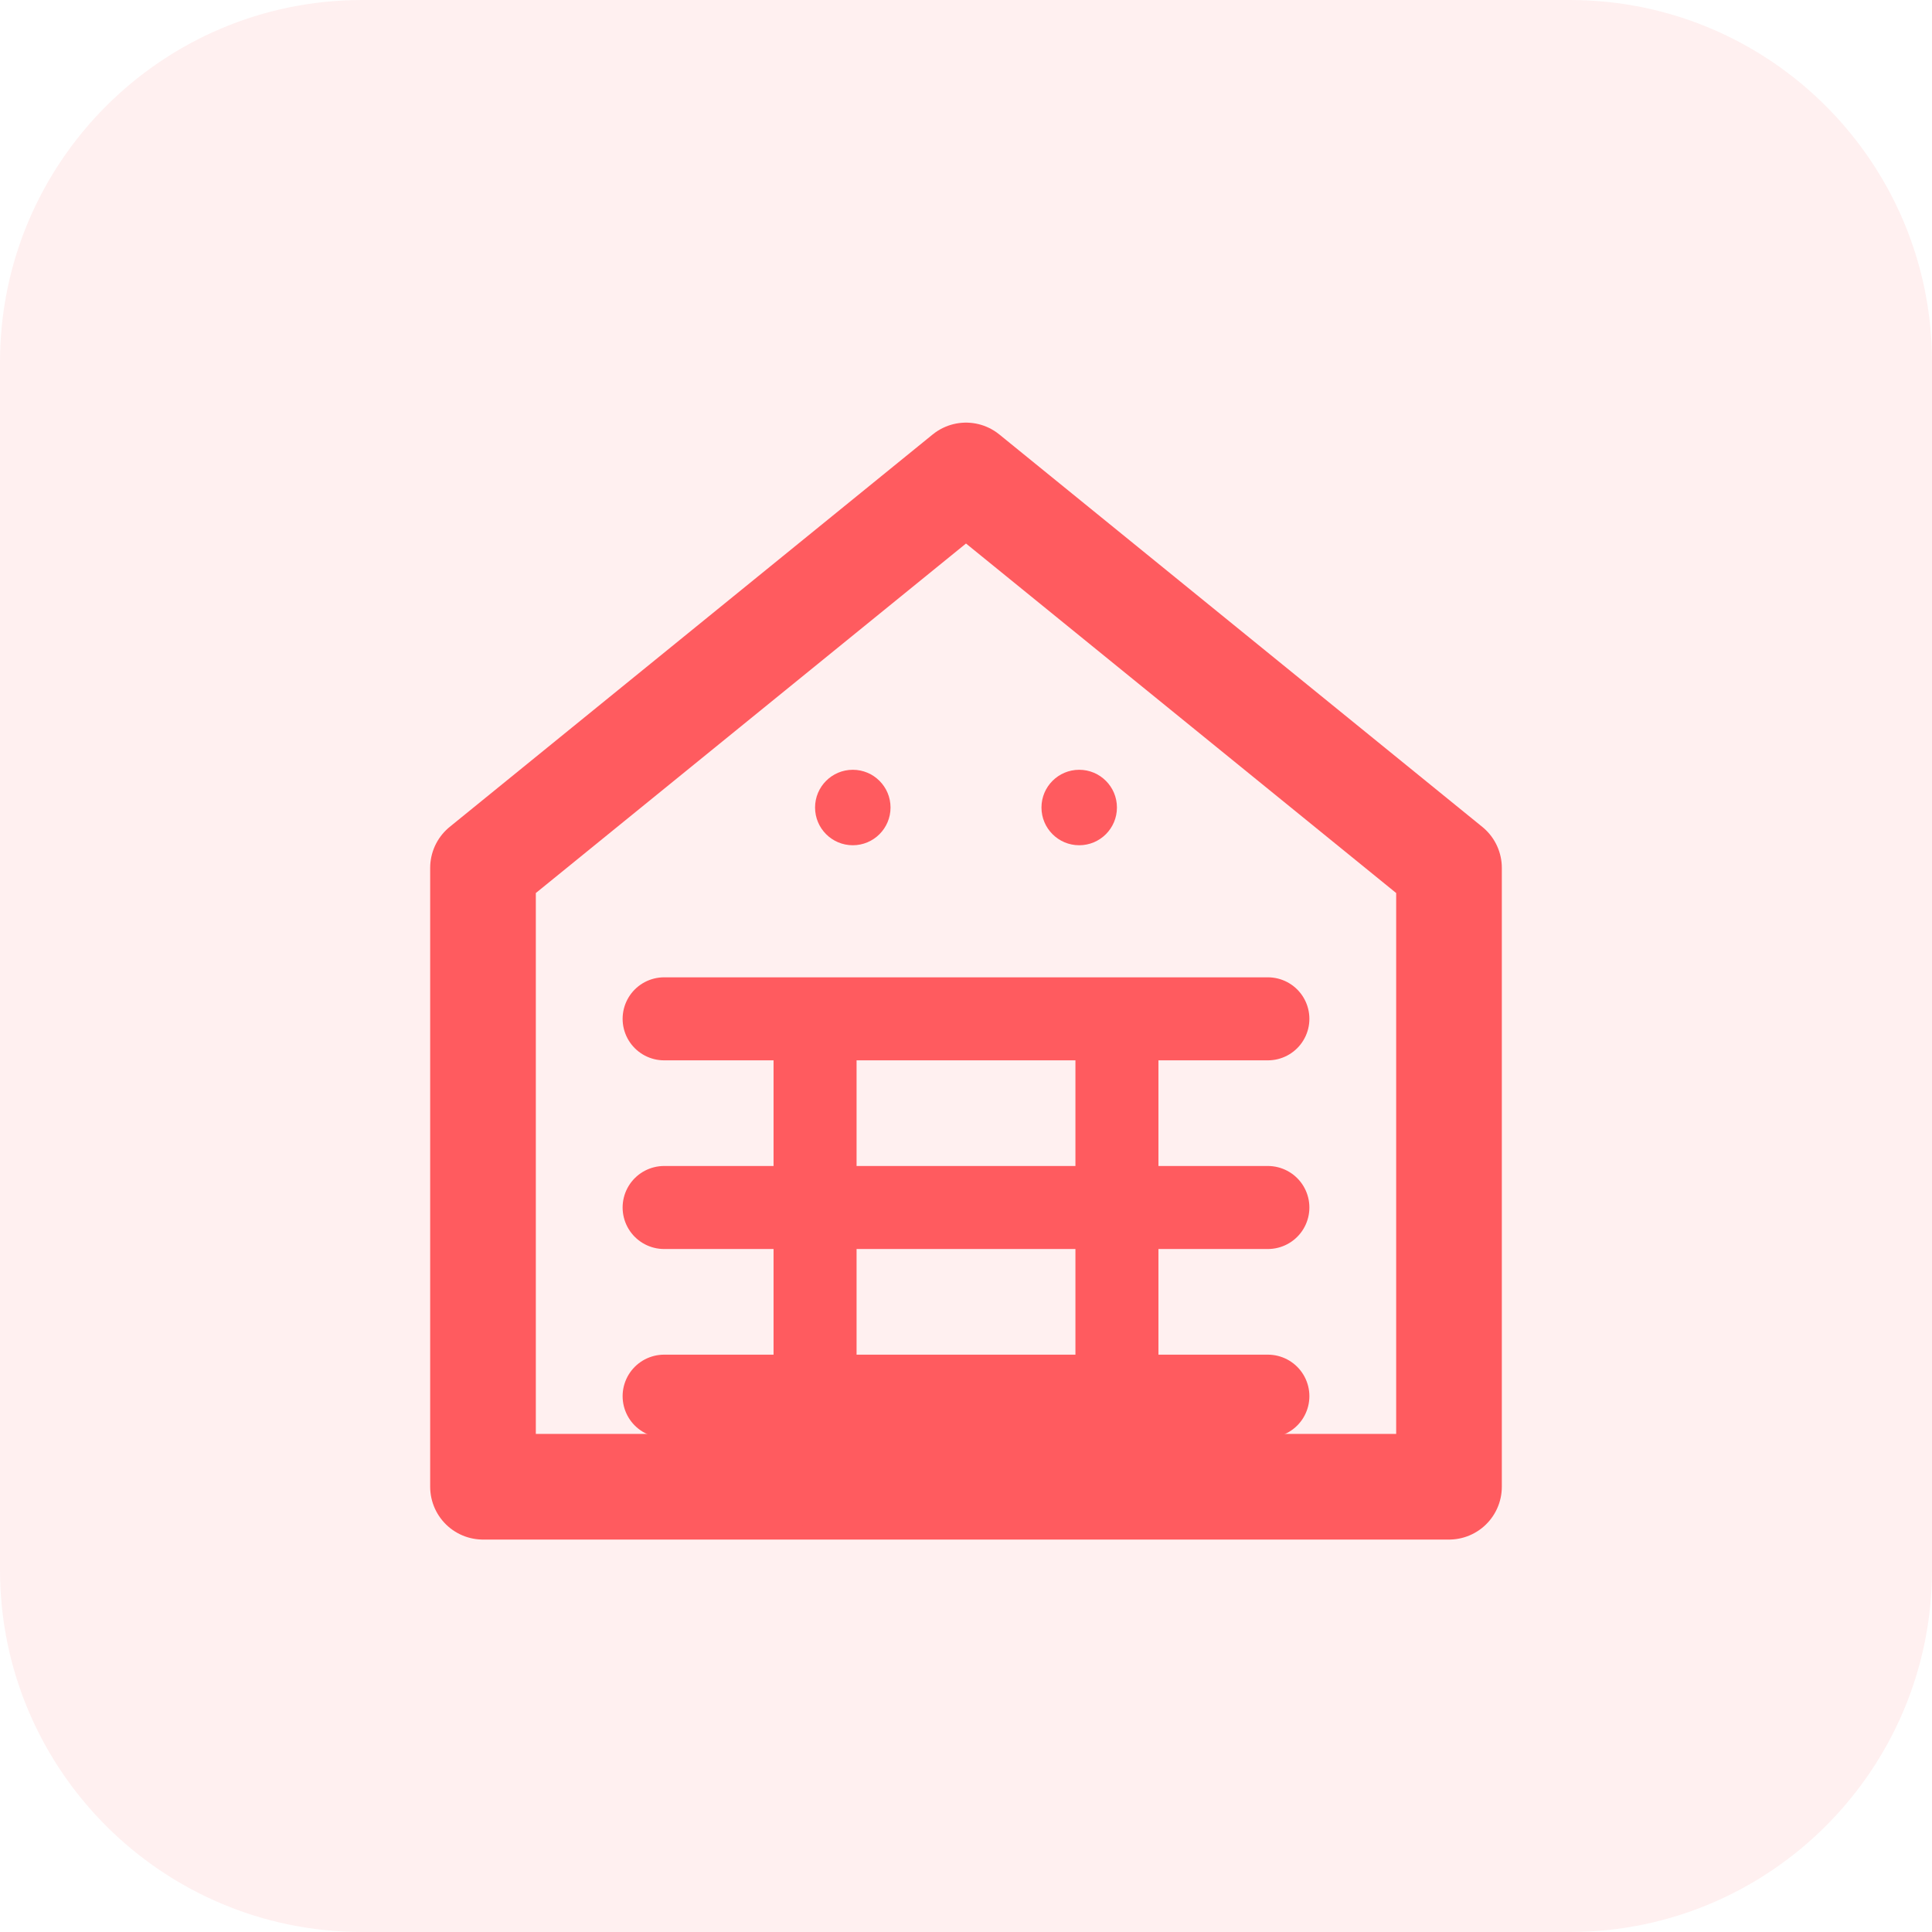
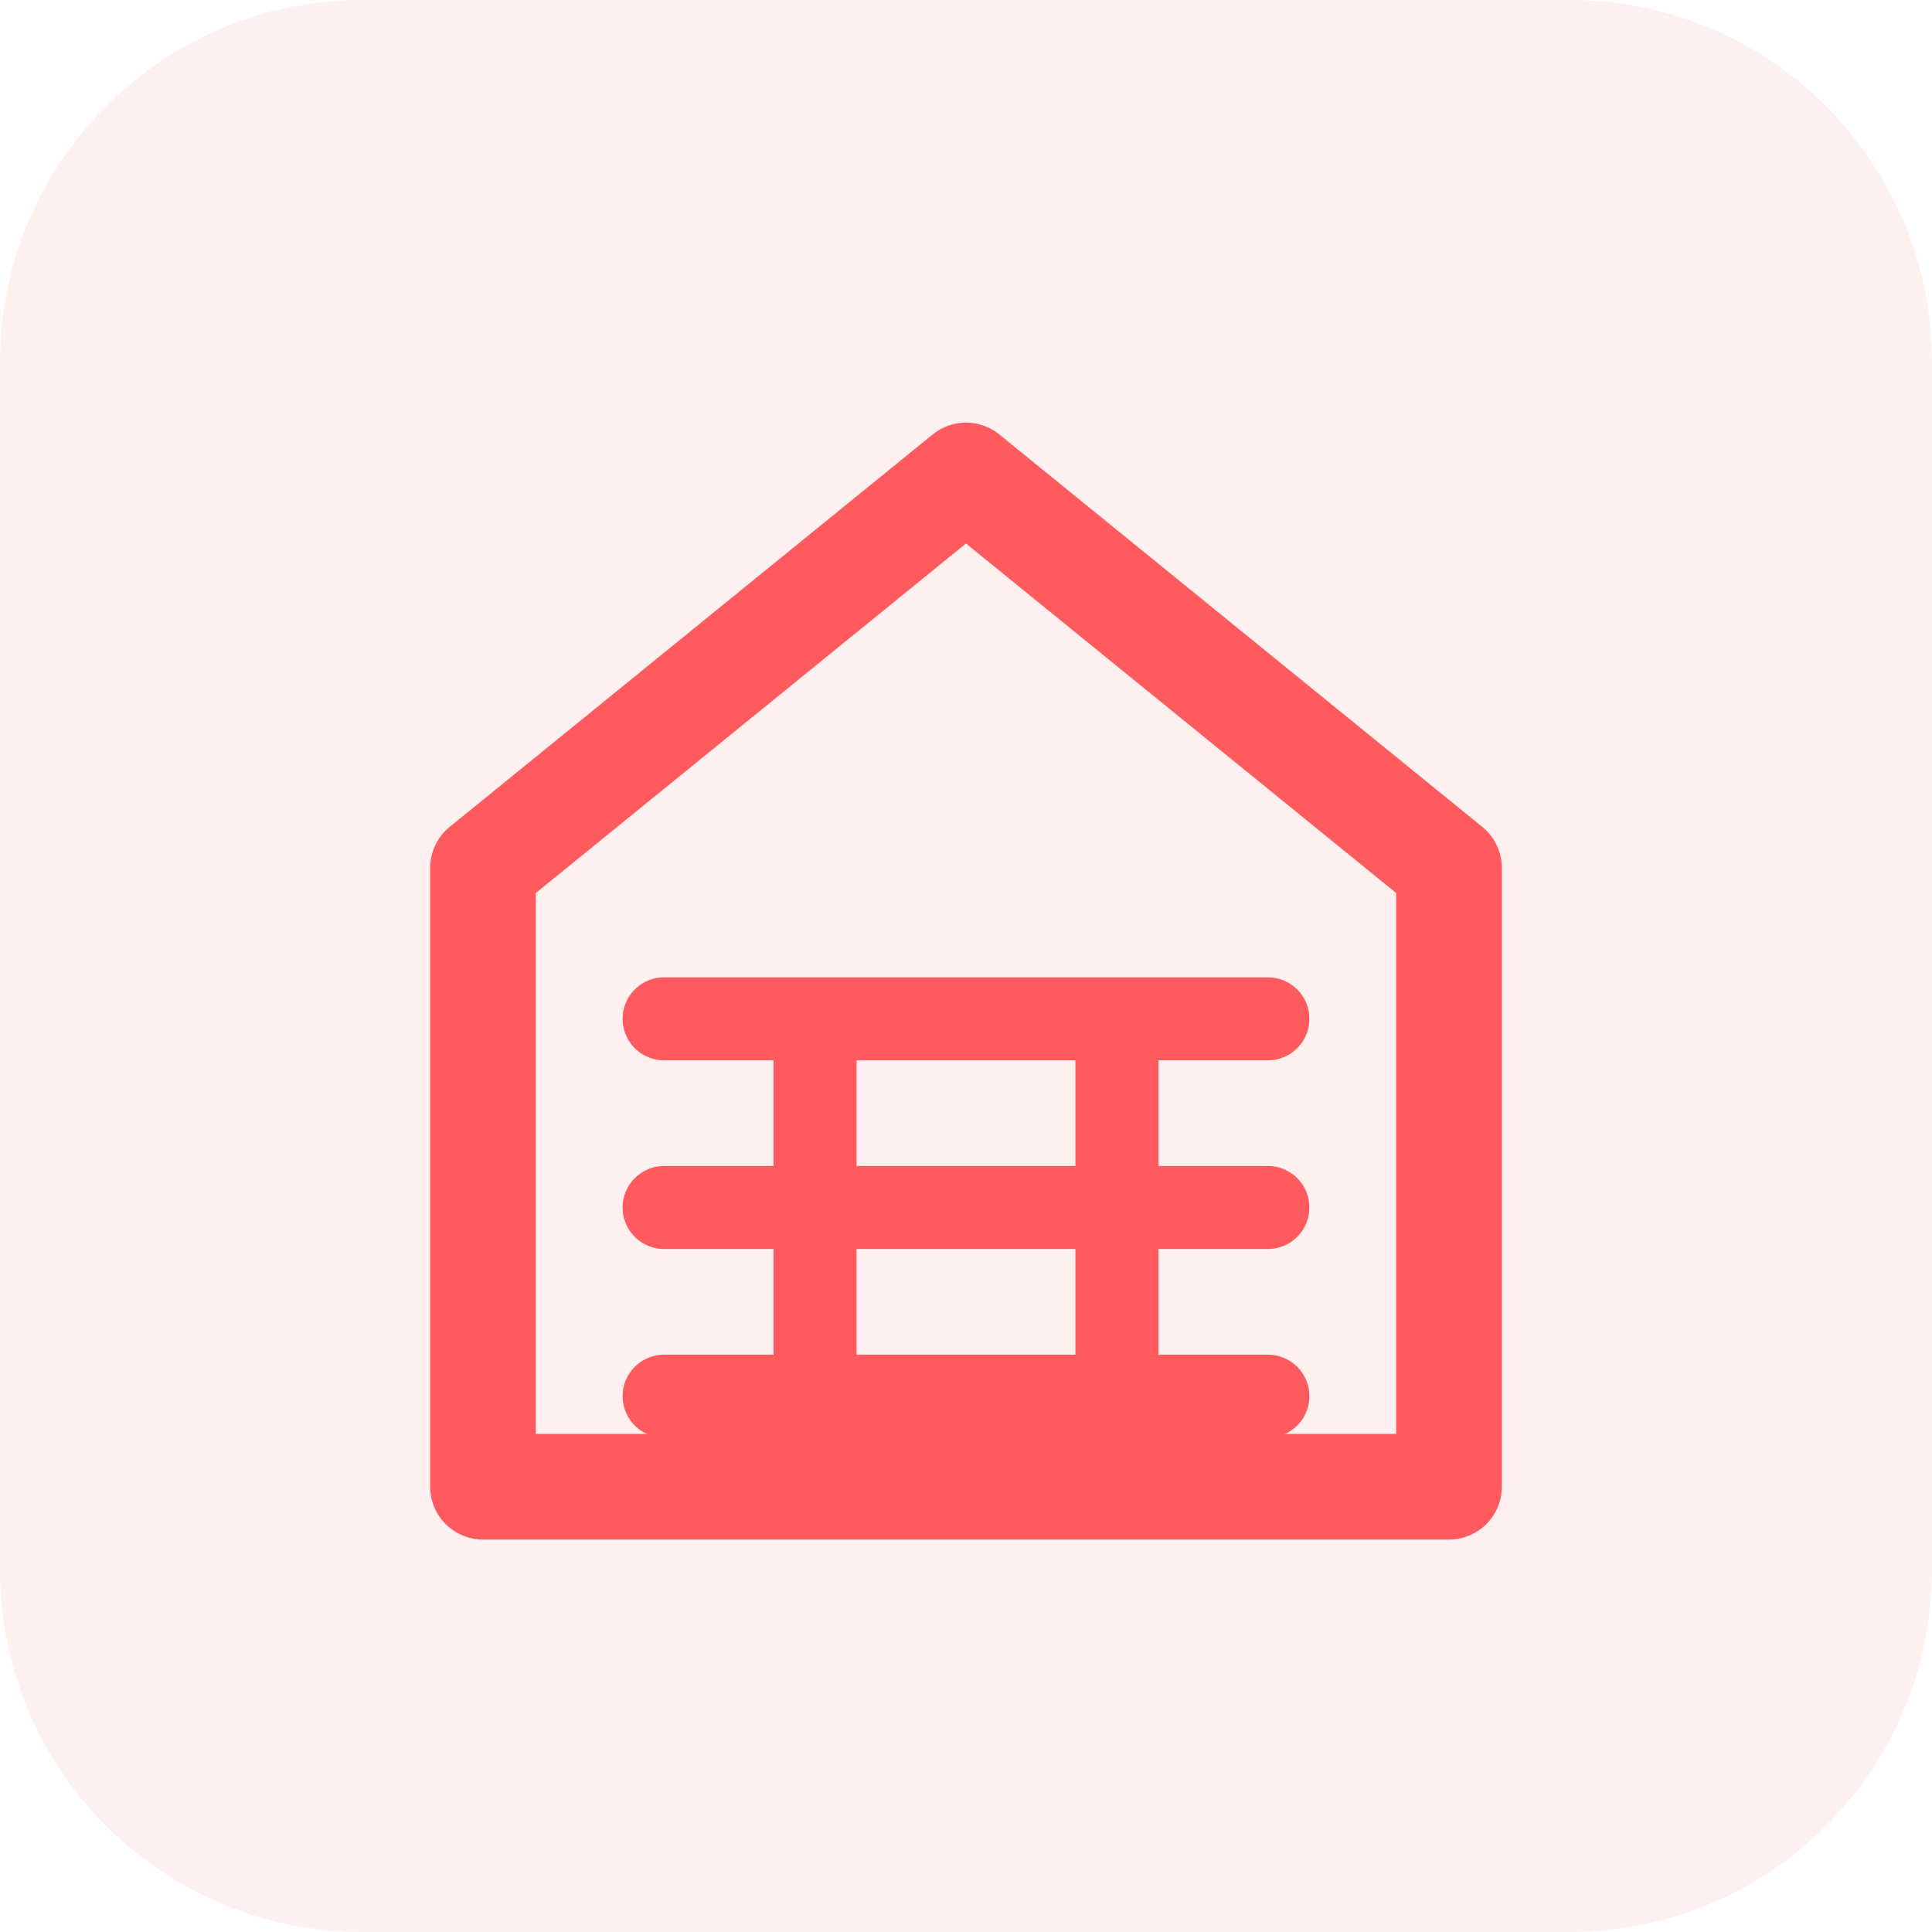
<svg xmlns="http://www.w3.org/2000/svg" viewBox="0 0 512 512">
  <rect width="512" height="512" rx="96" fill="#fff0f0" />
  <path d="M128 230L256 126l128 104v164H128V230z" fill="none" stroke="#ff5b5f" stroke-width="28" stroke-linejoin="round" />
  <path d="M176 270h160M176 320h160M176 370h160M216 270v124M296 270v124" stroke="#ff5b5f" stroke-width="22" stroke-linecap="round" />
-   <circle cx="226" cy="214" r="10" fill="#ff5b5f" />
-   <circle cx="286" cy="214" r="10" fill="#ff5b5f" />
</svg>
